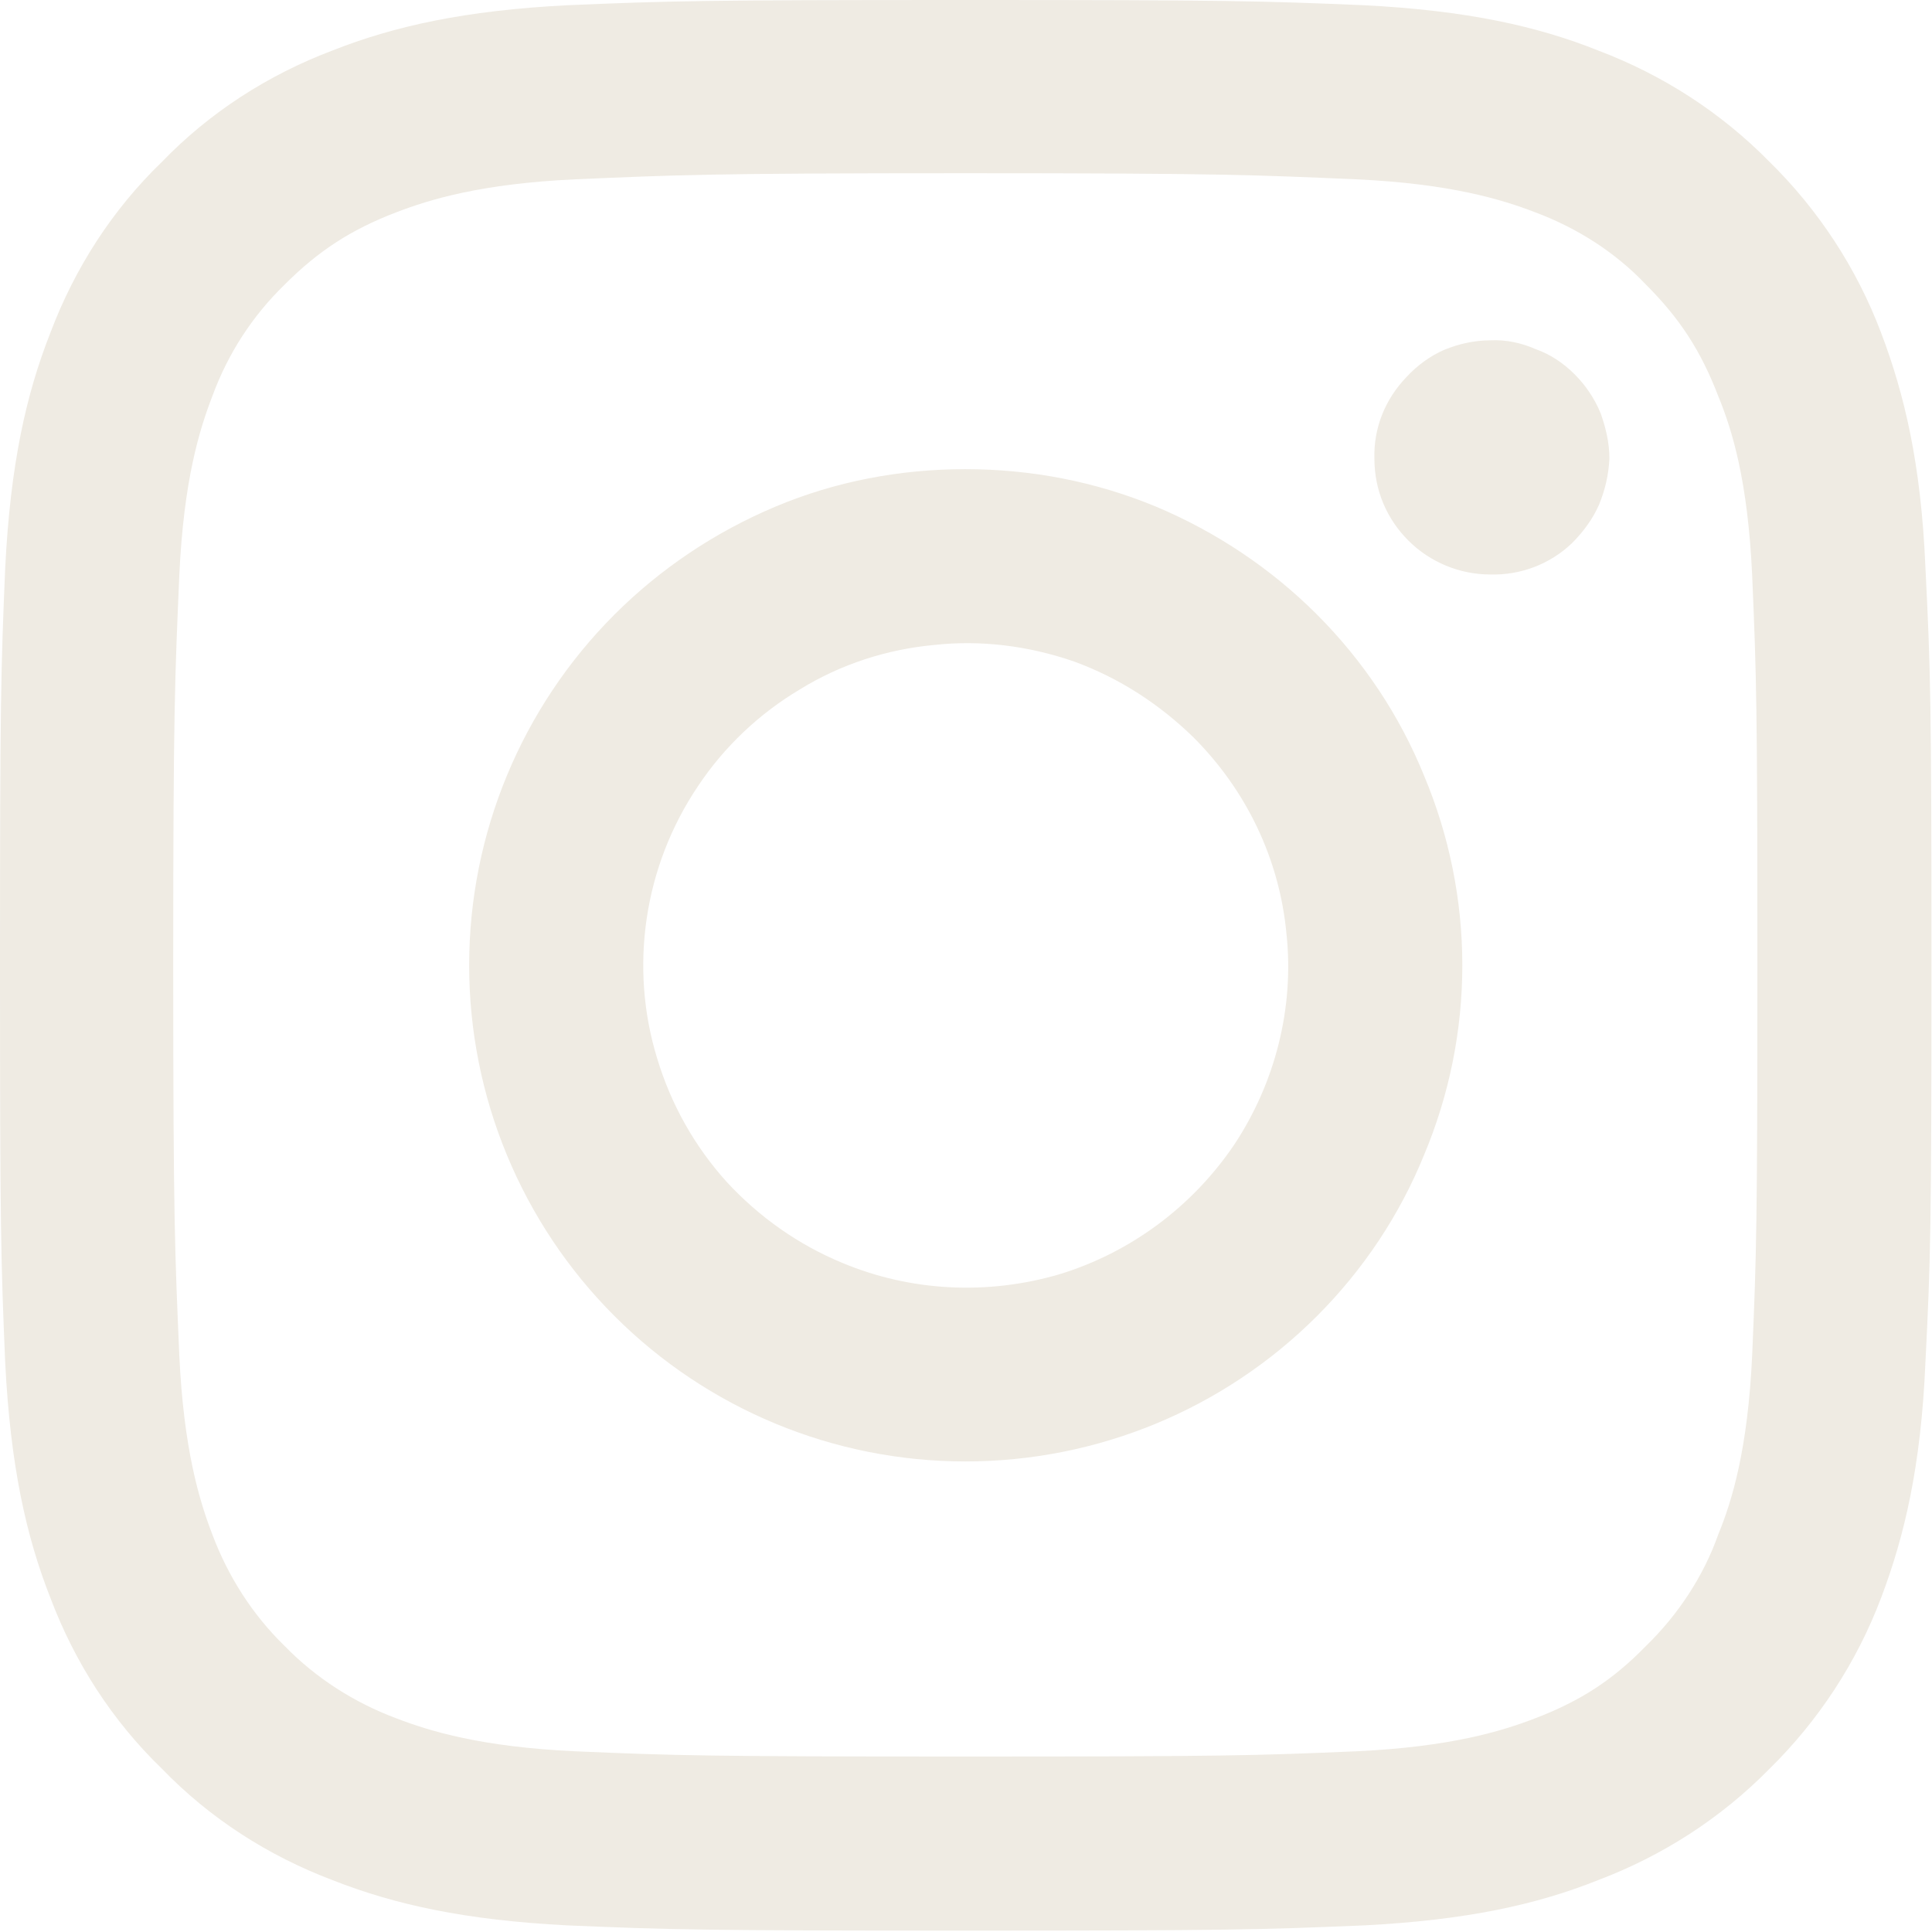
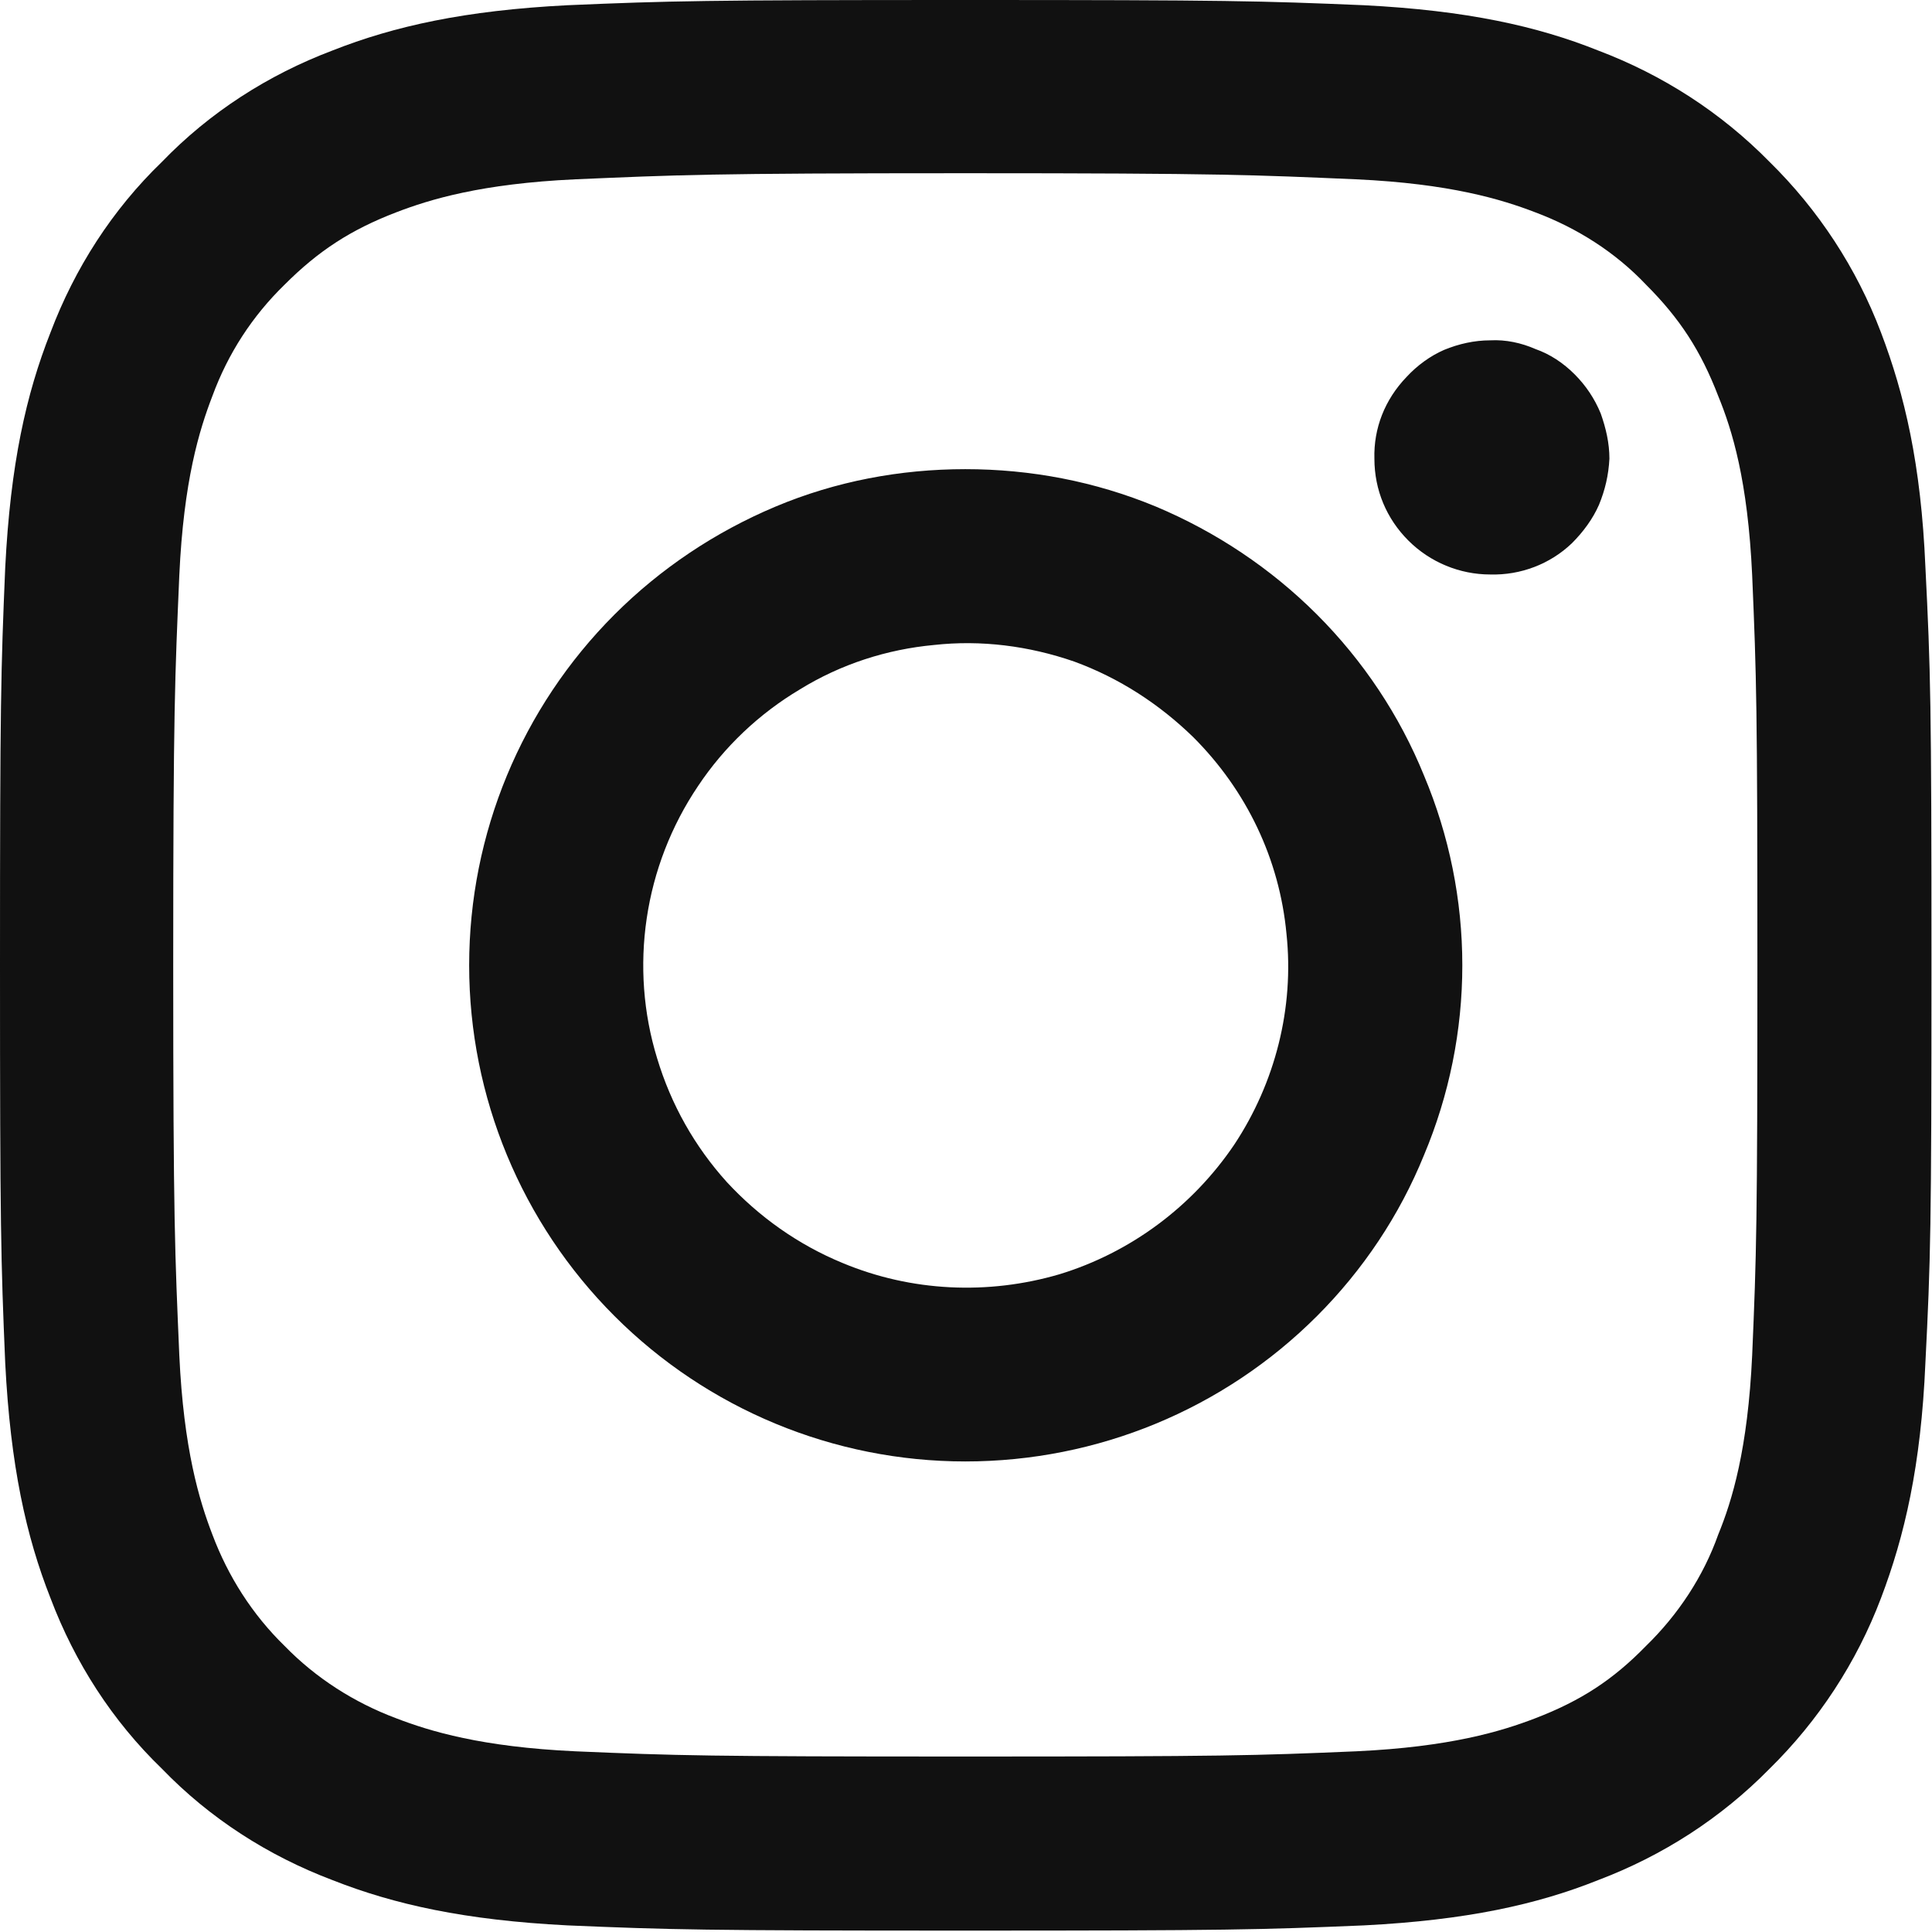
<svg xmlns="http://www.w3.org/2000/svg" width="22.196" height="22.189" viewBox="0 0 22.196 22.189" fill="none">
  <defs />
-   <path id="Vector" d="M6.52 0.06C7.7 0.01 8.08 0 11.09 0C14.11 0 14.48 0.01 15.67 0.06C16.85 0.12 17.66 0.3 18.36 0.58C19.1 0.86 19.77 1.29 20.33 1.86C20.89 2.41 21.33 3.08 21.61 3.82C21.88 4.53 22.07 5.33 22.12 6.51C22.18 7.7 22.19 8.08 22.19 11.09C22.19 14.1 22.18 14.48 22.12 15.66C22.07 16.84 21.88 17.65 21.61 18.36C21.33 19.1 20.89 19.77 20.33 20.32C19.77 20.89 19.1 21.32 18.36 21.6C17.66 21.88 16.85 22.06 15.67 22.12C14.48 22.17 14.11 22.18 11.09 22.18C8.08 22.18 7.7 22.17 6.52 22.12C5.34 22.06 4.53 21.88 3.82 21.6C3.08 21.32 2.41 20.89 1.86 20.32C1.29 19.77 0.86 19.1 0.58 18.36C0.3 17.65 0.12 16.84 0.06 15.66C0.01 14.48 0 14.1 0 11.09C0 8.08 0.01 7.7 0.06 6.52C0.12 5.33 0.3 4.53 0.58 3.82C0.86 3.08 1.29 2.41 1.86 1.86C2.41 1.29 3.08 0.86 3.82 0.58C4.53 0.3 5.34 0.12 6.52 0.06L6.52 0.06ZM15.58 2.06C14.41 2.01 14.06 1.99 11.09 1.99C8.13 1.99 7.78 2.01 6.61 2.06C5.53 2.11 4.94 2.29 4.55 2.44C4.03 2.64 3.66 2.88 3.27 3.27C2.9 3.63 2.62 4.06 2.44 4.55C2.29 4.94 2.11 5.52 2.06 6.61C2.01 7.78 1.99 8.13 1.99 11.09C1.99 14.05 2.01 14.4 2.06 15.57C2.11 16.65 2.29 17.24 2.44 17.63C2.62 18.11 2.9 18.55 3.27 18.91C3.63 19.28 4.07 19.56 4.55 19.74C4.94 19.89 5.53 20.07 6.61 20.12C7.78 20.17 8.13 20.18 11.09 20.18C14.06 20.18 14.41 20.17 15.58 20.12C16.66 20.07 17.25 19.89 17.64 19.74C18.16 19.54 18.53 19.3 18.91 18.91C19.28 18.55 19.57 18.11 19.74 17.63C19.9 17.24 20.08 16.65 20.13 15.57C20.18 14.4 20.19 14.05 20.19 11.09C20.19 8.13 20.18 7.78 20.13 6.61C20.08 5.52 19.9 4.94 19.74 4.55C19.54 4.03 19.3 3.66 18.91 3.27C18.56 2.9 18.12 2.62 17.64 2.44C17.25 2.29 16.66 2.11 15.58 2.06ZM9.68 14.51C10.47 14.84 11.35 14.88 12.17 14.64C12.99 14.39 13.7 13.86 14.18 13.15C14.65 12.44 14.87 11.58 14.78 10.73C14.7 9.87 14.32 9.08 13.71 8.47C13.32 8.09 12.86 7.79 12.34 7.6C11.82 7.42 11.27 7.35 10.73 7.41C10.19 7.46 9.66 7.63 9.19 7.92C8.72 8.2 8.32 8.58 8.02 9.03C7.71 9.49 7.51 10.01 7.43 10.55C7.35 11.09 7.39 11.64 7.55 12.16C7.71 12.69 7.98 13.17 8.35 13.58C8.72 13.98 9.17 14.3 9.68 14.51ZM7.06 7.06C7.59 6.53 8.22 6.11 8.91 5.82C9.6 5.53 10.34 5.39 11.09 5.39C11.84 5.39 12.58 5.53 13.28 5.82C13.97 6.11 14.6 6.53 15.13 7.06C15.66 7.59 16.08 8.22 16.36 8.91C16.65 9.6 16.8 10.34 16.8 11.09C16.8 11.84 16.65 12.58 16.36 13.27C16.08 13.96 15.66 14.59 15.13 15.12C14.06 16.19 12.61 16.79 11.09 16.79C9.58 16.79 8.13 16.19 7.06 15.12C5.99 14.05 5.39 12.6 5.39 11.09C5.39 9.58 5.99 8.13 7.06 7.06ZM18.06 6.24C18.19 6.11 18.3 5.96 18.37 5.8C18.44 5.63 18.48 5.46 18.49 5.27C18.49 5.09 18.45 4.92 18.39 4.75C18.32 4.58 18.22 4.43 18.09 4.3C17.96 4.17 17.81 4.07 17.64 4.01C17.48 3.94 17.3 3.9 17.12 3.91C16.94 3.91 16.76 3.95 16.59 4.02C16.43 4.09 16.28 4.2 16.16 4.33C15.91 4.59 15.78 4.92 15.79 5.27C15.79 5.63 15.93 5.96 16.18 6.21C16.43 6.46 16.77 6.6 17.12 6.6C17.47 6.61 17.81 6.48 18.06 6.24Z" fill="#EFEBE3" fill-opacity="1" fill-rule="evenodd" />
+   <path id="Vector" d="M6.52 0.06C7.7 0.01 8.08 0 11.09 0C14.11 0 14.48 0.01 15.67 0.06C16.85 0.12 17.66 0.3 18.36 0.58C19.1 0.86 19.77 1.29 20.33 1.86C20.89 2.41 21.33 3.08 21.61 3.82C21.88 4.53 22.07 5.33 22.12 6.51C22.18 7.7 22.19 8.08 22.19 11.09C22.19 14.1 22.18 14.48 22.12 15.66C22.07 16.84 21.88 17.65 21.61 18.36C21.33 19.1 20.89 19.77 20.33 20.32C19.77 20.89 19.1 21.32 18.36 21.6C17.66 21.88 16.85 22.06 15.67 22.12C14.48 22.17 14.11 22.18 11.09 22.18C8.08 22.18 7.7 22.17 6.52 22.12C5.34 22.06 4.53 21.88 3.82 21.6C3.08 21.32 2.41 20.89 1.86 20.32C1.29 19.77 0.86 19.1 0.58 18.36C0.3 17.65 0.12 16.84 0.06 15.66C0.01 14.48 0 14.1 0 11.09C0 8.08 0.01 7.7 0.06 6.52C0.12 5.33 0.3 4.53 0.58 3.82C0.86 3.08 1.29 2.41 1.86 1.86C2.41 1.29 3.08 0.86 3.82 0.58C4.53 0.3 5.34 0.12 6.52 0.06L6.52 0.06ZM15.58 2.06C14.41 2.01 14.06 1.99 11.09 1.99C8.13 1.99 7.78 2.01 6.61 2.06C5.53 2.11 4.94 2.29 4.55 2.44C4.03 2.64 3.66 2.88 3.27 3.27C2.9 3.63 2.62 4.06 2.44 4.55C2.29 4.94 2.11 5.52 2.06 6.61C2.01 7.78 1.99 8.13 1.99 11.09C1.99 14.05 2.01 14.4 2.06 15.57C2.11 16.65 2.29 17.24 2.44 17.63C2.62 18.11 2.9 18.55 3.27 18.91C3.63 19.28 4.07 19.56 4.55 19.74C4.94 19.89 5.53 20.07 6.61 20.12C7.78 20.17 8.13 20.18 11.09 20.18C14.06 20.18 14.41 20.17 15.58 20.12C16.66 20.07 17.25 19.89 17.64 19.74C18.16 19.54 18.53 19.3 18.91 18.91C19.28 18.55 19.57 18.11 19.74 17.63C19.9 17.24 20.08 16.65 20.13 15.57C20.18 14.4 20.19 14.05 20.19 11.09C20.19 8.13 20.18 7.78 20.13 6.61C20.08 5.52 19.9 4.94 19.74 4.55C19.54 4.03 19.3 3.66 18.91 3.27C18.56 2.9 18.12 2.62 17.64 2.44C17.25 2.29 16.66 2.11 15.58 2.06ZM9.68 14.51C10.47 14.84 11.35 14.88 12.17 14.64C12.99 14.39 13.7 13.86 14.18 13.15C14.65 12.44 14.87 11.58 14.78 10.73C14.7 9.87 14.32 9.08 13.71 8.47C13.32 8.09 12.86 7.79 12.34 7.6C11.82 7.42 11.27 7.35 10.73 7.41C10.19 7.46 9.66 7.63 9.19 7.92C8.72 8.2 8.32 8.58 8.02 9.03C7.71 9.49 7.51 10.01 7.43 10.55C7.35 11.09 7.39 11.64 7.55 12.16C7.71 12.69 7.98 13.17 8.35 13.58C8.72 13.98 9.17 14.3 9.68 14.51ZM7.06 7.06C7.59 6.53 8.22 6.11 8.91 5.82C9.6 5.53 10.34 5.39 11.09 5.39C11.84 5.39 12.58 5.53 13.28 5.82C13.97 6.11 14.6 6.53 15.13 7.06C15.66 7.59 16.08 8.22 16.36 8.91C16.65 9.6 16.8 10.34 16.8 11.09C16.8 11.84 16.65 12.58 16.36 13.27C16.08 13.96 15.66 14.59 15.13 15.12C14.06 16.19 12.61 16.79 11.09 16.79C9.58 16.79 8.13 16.19 7.06 15.12C5.99 14.05 5.39 12.6 5.39 11.09C5.39 9.58 5.99 8.13 7.06 7.06ZM18.06 6.24C18.19 6.11 18.3 5.96 18.37 5.8C18.44 5.63 18.48 5.46 18.49 5.27C18.49 5.09 18.45 4.92 18.39 4.75C18.32 4.58 18.22 4.43 18.09 4.3C17.96 4.17 17.81 4.07 17.64 4.01C17.48 3.94 17.3 3.9 17.12 3.91C16.94 3.91 16.76 3.95 16.59 4.02C16.43 4.09 16.28 4.2 16.16 4.33C15.91 4.59 15.78 4.92 15.79 5.27C15.79 5.63 15.93 5.96 16.18 6.21C16.43 6.46 16.77 6.6 17.12 6.6C17.47 6.61 17.81 6.48 18.06 6.24Z" fill="#111111" fill-opacity="1" fill-rule="evenodd" />
</svg>
